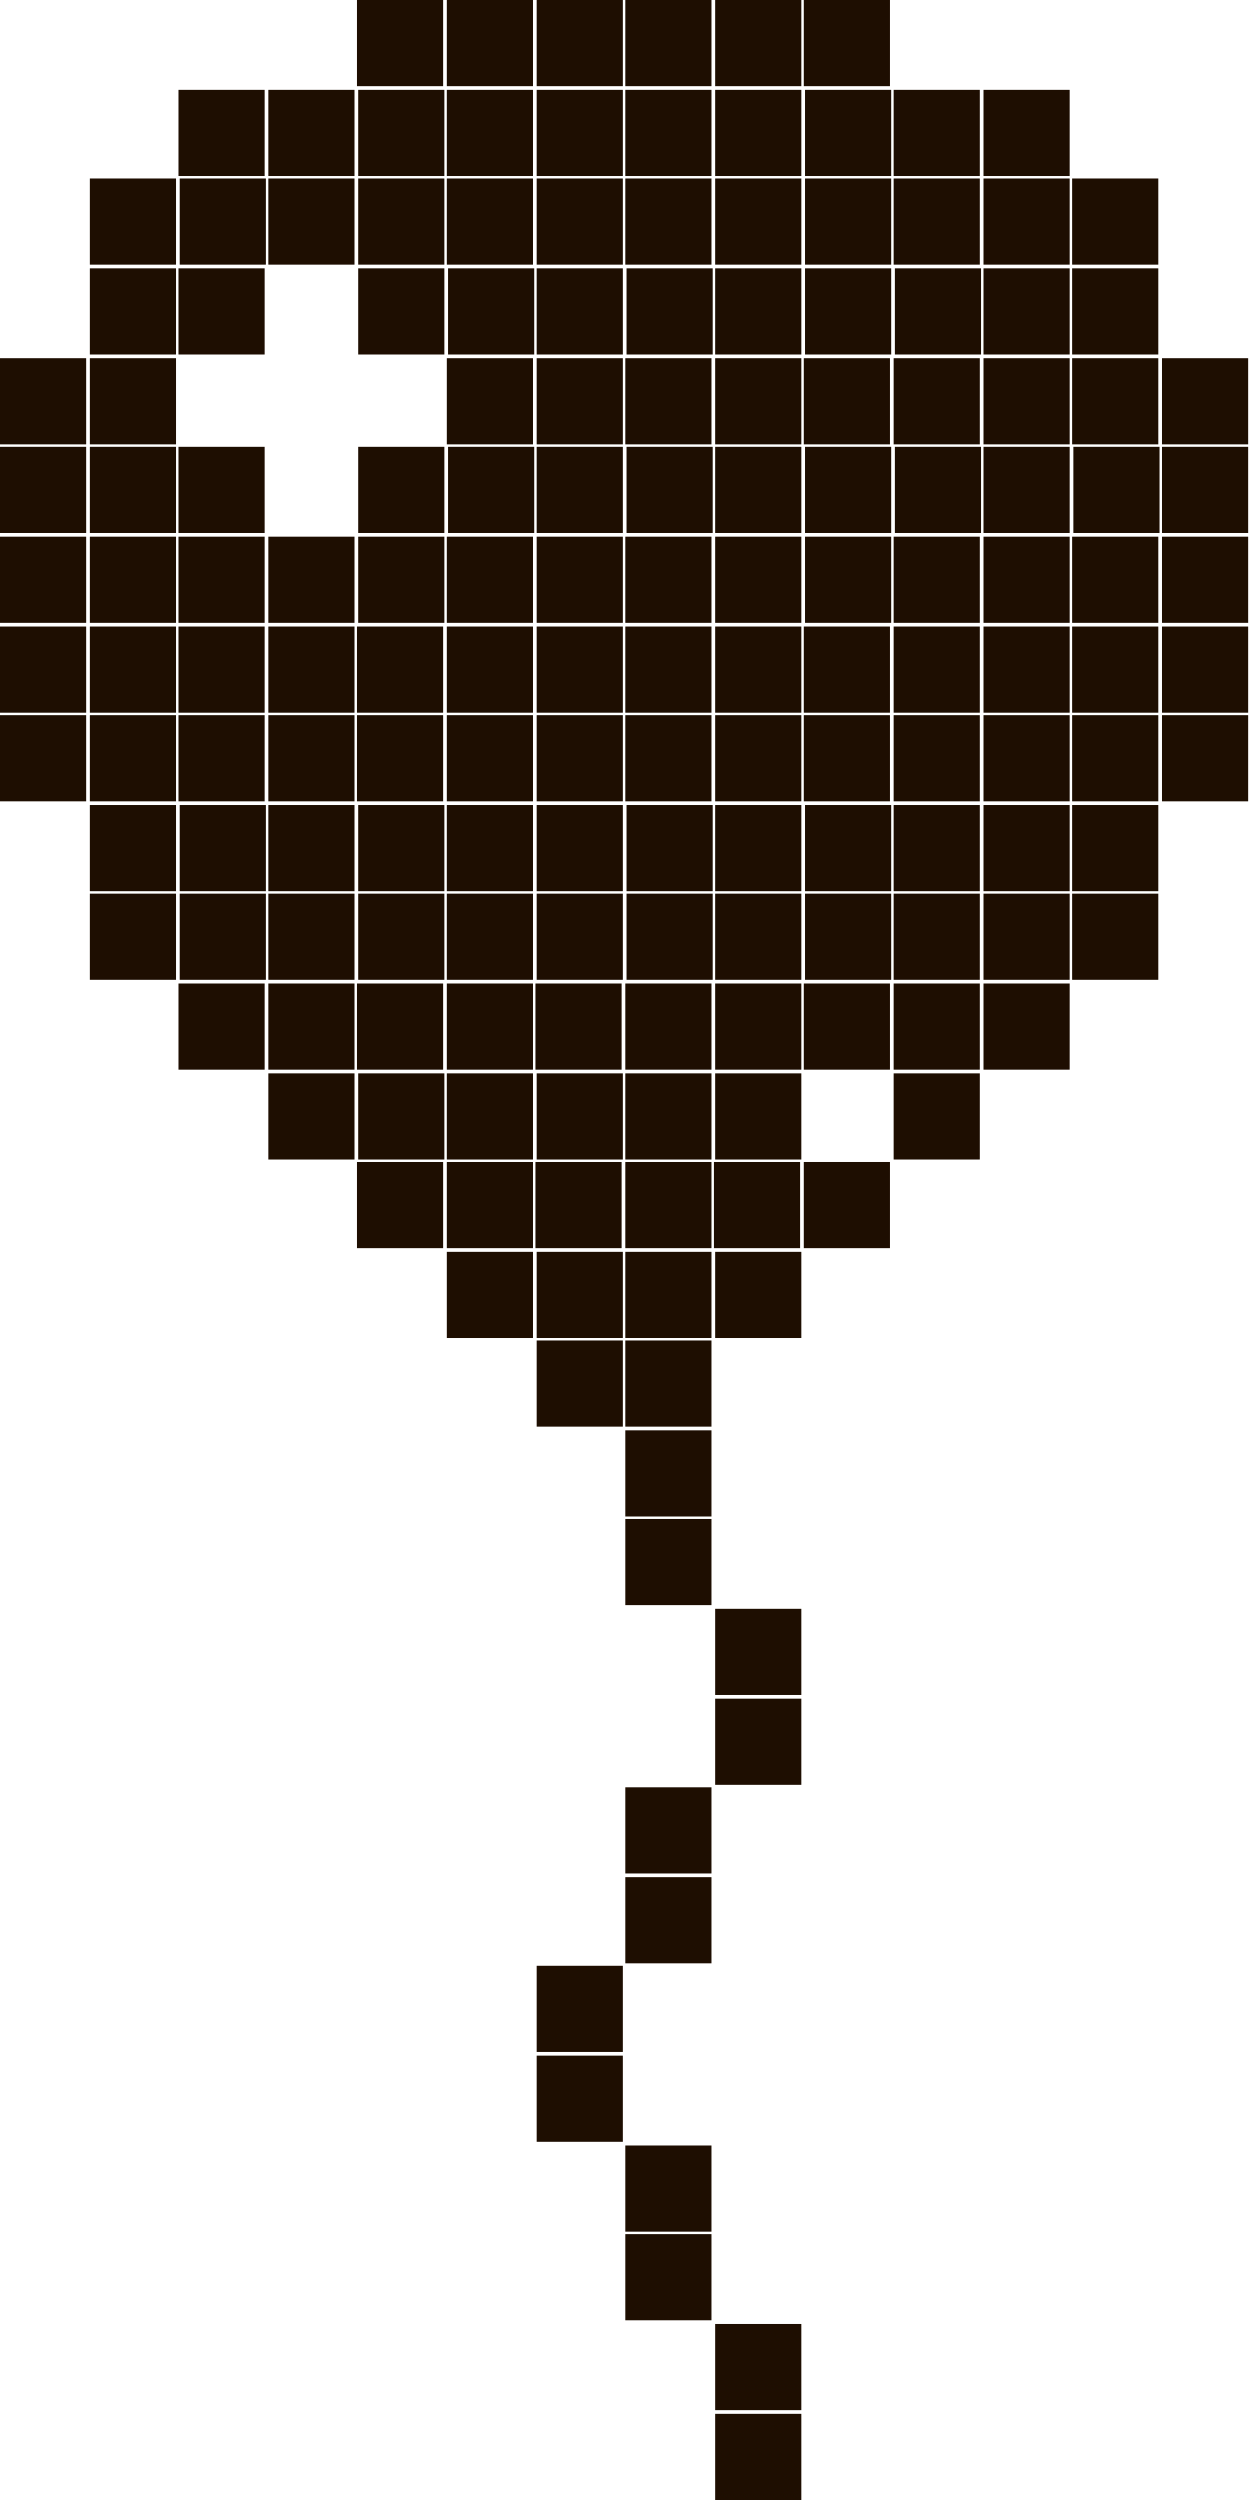
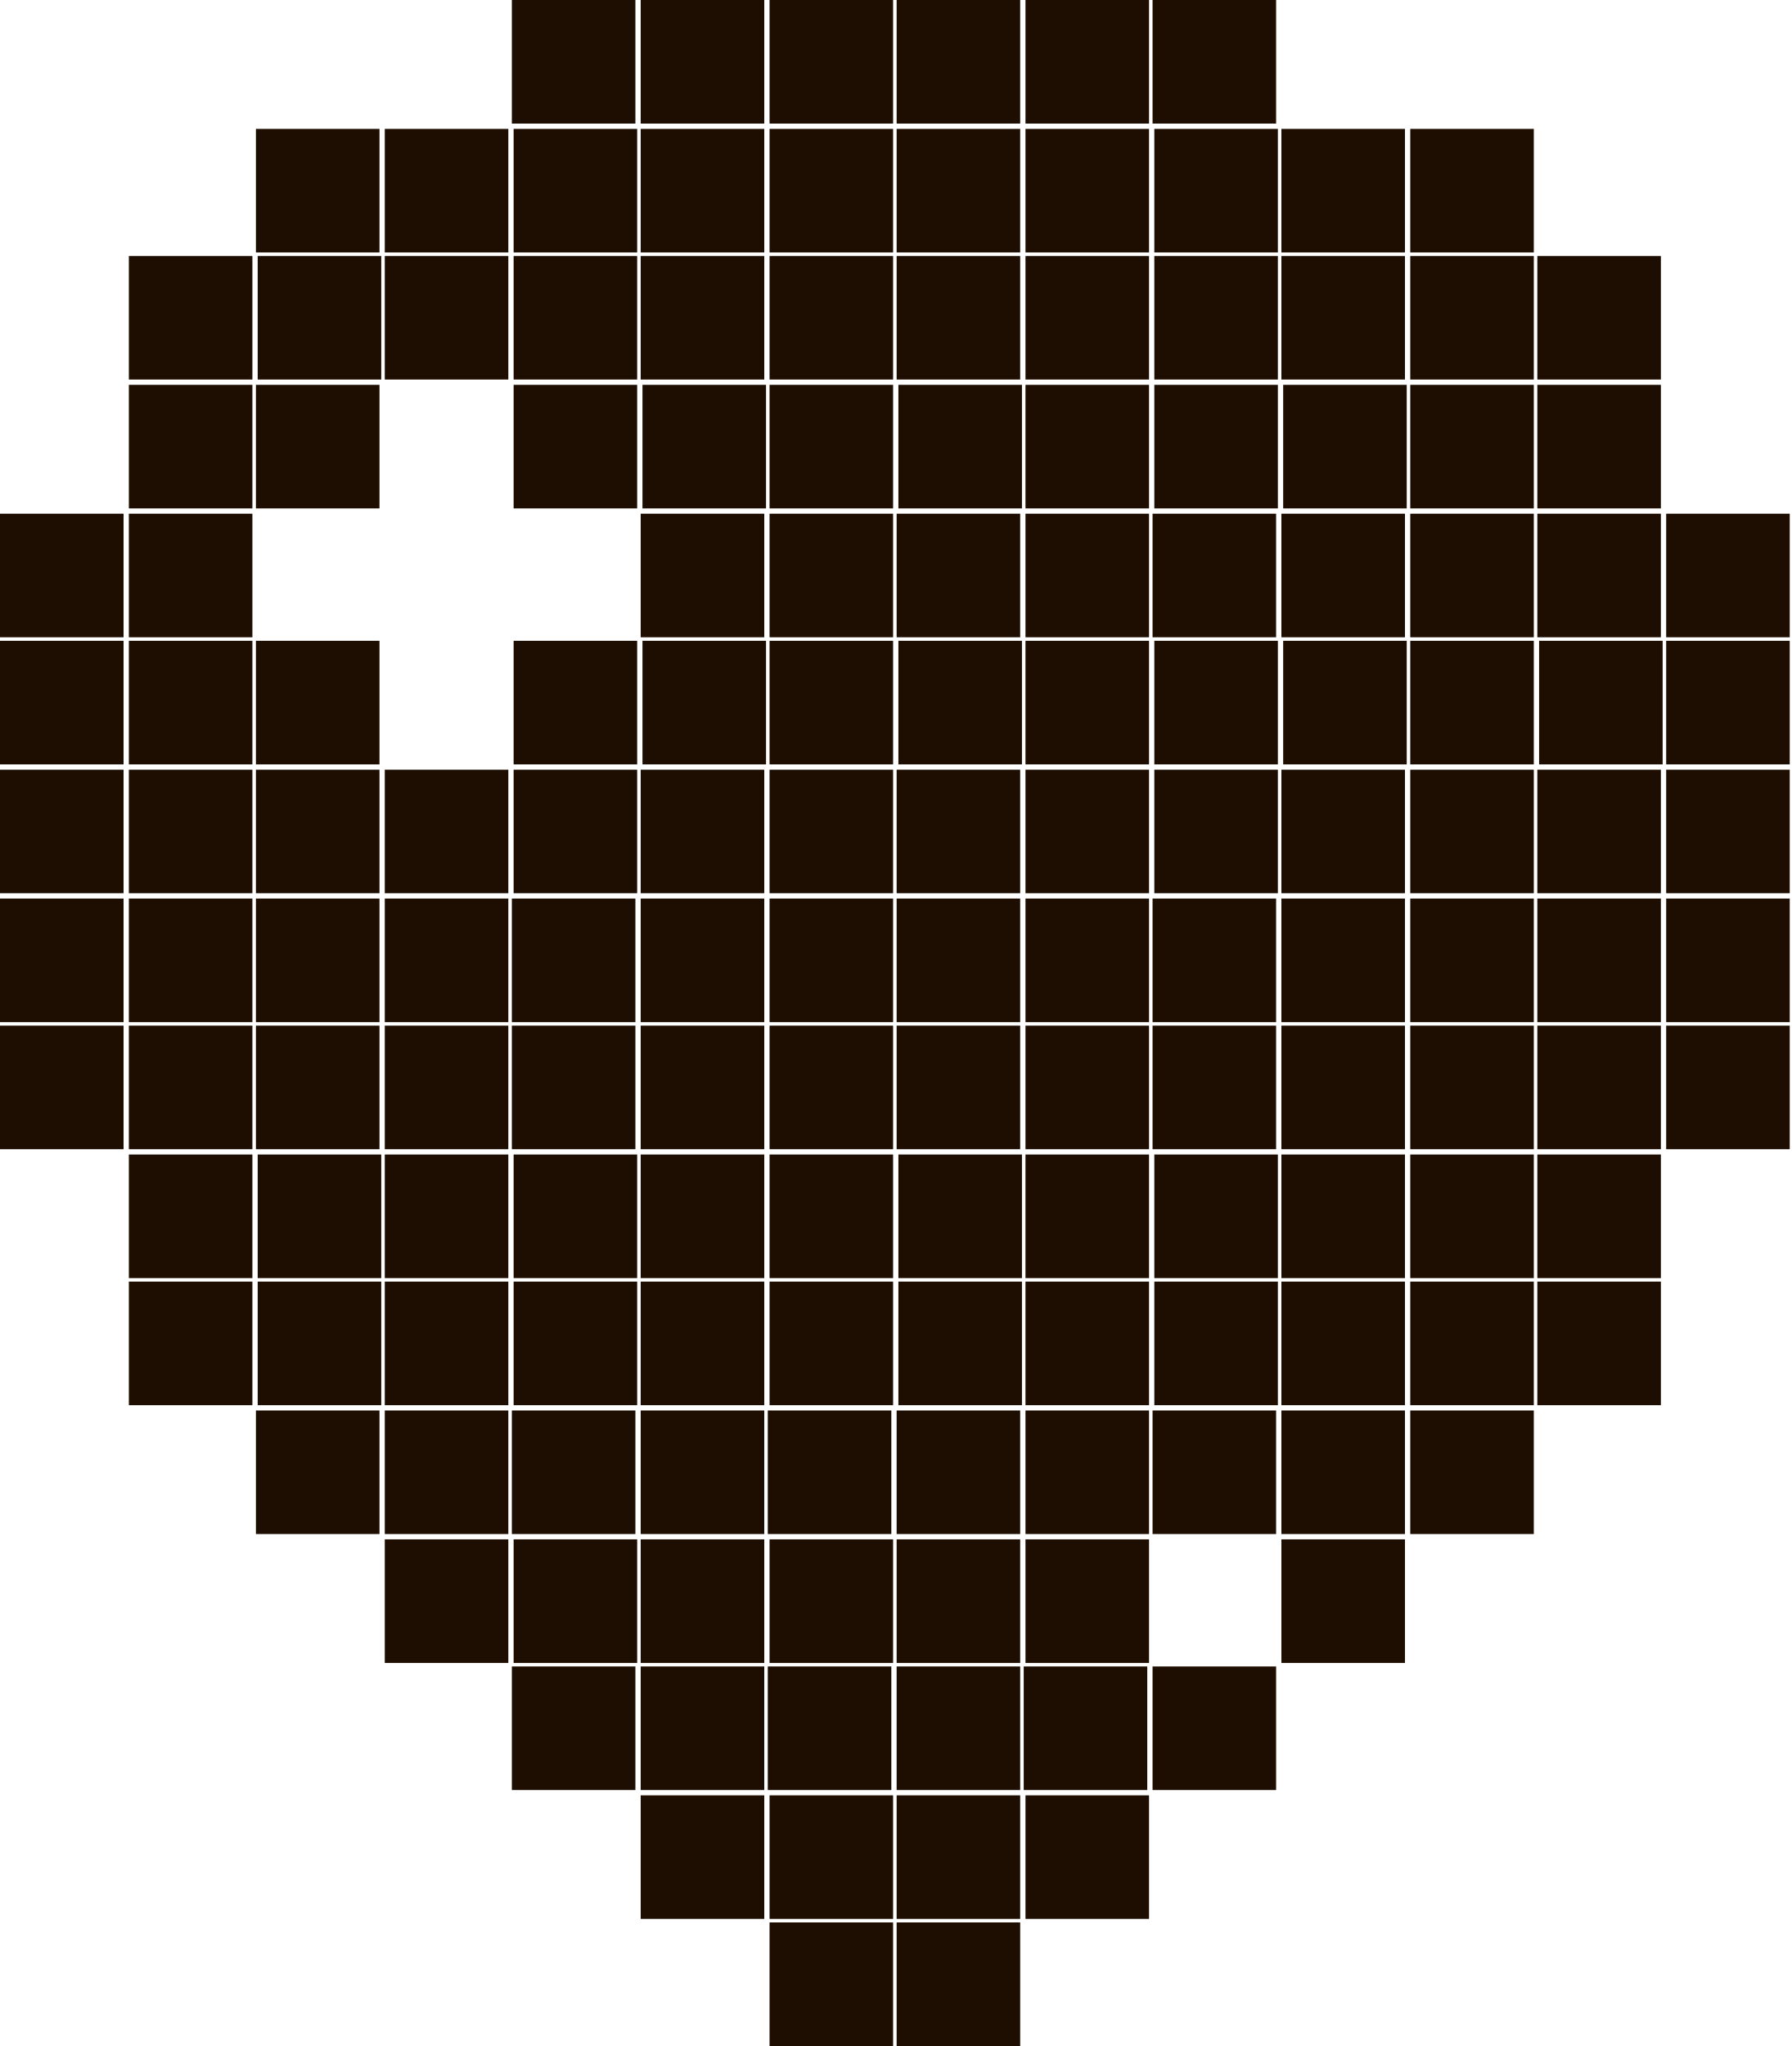
- <svg xmlns="http://www.w3.org/2000/svg" version="1.1" id="Слой_1" x="0px" y="0px" viewBox="0 0 101.5 203.1" style="enable-background:new 0 0 101.5 203.1;" xml:space="preserve">
+ <svg xmlns="http://www.w3.org/2000/svg" version="1.1" id="Слой_1" x="0px" y="0px" viewBox="0 0 101.5 115.9" style="enable-background:new 0 0 101.5 115.9;" xml:space="preserve">
  <style type="text/css">
	.st0{fill:#1E0E01;}
</style>
  <rect y="29.1" class="st0" width="7" height="7" />
  <rect y="36.3" class="st0" width="7" height="7" />
  <rect y="43.6" class="st0" width="7" height="7" />
  <rect y="50.9" class="st0" width="7" height="7" />
  <rect y="58.1" class="st0" width="7" height="7" />
  <rect x="7.3" y="36.3" class="st0" width="7" height="7" />
  <rect x="7.3" y="43.6" class="st0" width="7" height="7" />
  <rect x="7.3" y="50.9" class="st0" width="7" height="7" />
  <rect x="7.3" y="58.1" class="st0" width="7" height="7" />
  <rect x="7.3" y="14.5" class="st0" width="7" height="7" />
  <rect x="14.6" y="14.5" class="st0" width="7" height="7" />
  <rect x="7.3" y="21.8" class="st0" width="7" height="7" />
  <rect x="7.3" y="65.4" class="st0" width="7" height="7" />
  <rect x="7.3" y="72.6" class="st0" width="7" height="7" />
  <rect x="14.5" y="43.6" class="st0" width="7" height="7" />
  <rect x="14.5" y="50.9" class="st0" width="7" height="7" />
  <rect x="14.5" y="58.1" class="st0" width="7" height="7" />
  <rect x="14.6" y="65.4" class="st0" width="7" height="7" />
  <rect x="14.6" y="72.6" class="st0" width="7" height="7" />
  <rect x="14.5" y="7.3" class="st0" width="7" height="7" />
  <rect x="14.5" y="79.9" class="st0" width="7" height="7" />
  <rect x="21.8" y="50.9" class="st0" width="7" height="7" />
  <rect x="21.8" y="58.1" class="st0" width="7" height="7" />
  <rect x="21.8" y="65.4" class="st0" width="7" height="7" />
  <rect x="21.8" y="72.6" class="st0" width="7" height="7" />
  <rect x="21.8" y="79.9" class="st0" width="7" height="7" />
  <rect x="21.8" y="7.3" class="st0" width="7" height="7" />
  <rect x="7.3" y="29.1" class="st0" width="7" height="7" />
  <rect x="21.8" y="87.2" class="st0" width="7" height="7" />
  <rect x="29" class="st0" width="7" height="7" />
  <rect x="14.5" y="21.8" class="st0" width="7" height="7" />
  <rect x="14.5" y="36.3" class="st0" width="7" height="7" />
  <rect x="29" y="94.4" class="st0" width="7" height="7" />
  <rect x="36.3" class="st0" width="7" height="7" />
  <rect x="21.8" y="14.5" class="st0" width="7" height="7" />
  <rect x="29.1" y="7.3" class="st0" width="7" height="7" />
  <rect x="29.1" y="14.5" class="st0" width="7" height="7" />
  <rect x="36.3" y="7.3" class="st0" width="7" height="7" />
  <rect x="36.3" y="14.5" class="st0" width="7" height="7" />
  <rect x="43.6" y="7.3" class="st0" width="7" height="7" />
  <rect x="43.6" y="14.5" class="st0" width="7" height="7" />
  <rect x="50.8" y="7.3" class="st0" width="7" height="7" />
  <rect x="50.8" y="14.5" class="st0" width="7" height="7" />
  <rect x="58.1" y="7.3" class="st0" width="7" height="7" />
  <rect x="58.1" y="14.5" class="st0" width="7" height="7" />
  <rect x="65.4" y="7.3" class="st0" width="7" height="7" />
  <rect x="65.4" y="14.5" class="st0" width="7" height="7" />
  <rect x="72.6" y="14.5" class="st0" width="7" height="7" />
  <rect x="79.9" y="14.5" class="st0" width="7" height="7" />
  <rect x="21.8" y="43.6" class="st0" width="7" height="7" />
  <rect x="29" y="50.9" class="st0" width="7" height="7" />
  <rect x="29" y="58.1" class="st0" width="7" height="7" />
  <rect x="29.1" y="65.4" class="st0" width="7" height="7" />
  <rect x="29.1" y="72.6" class="st0" width="7" height="7" />
  <rect x="29" y="79.9" class="st0" width="7" height="7" />
  <rect x="29.1" y="87.2" class="st0" width="7" height="7" />
  <rect x="29.1" y="43.6" class="st0" width="7" height="7" />
  <rect x="36.3" y="101.7" class="st0" width="7" height="7" />
  <rect x="43.6" class="st0" width="7" height="7" />
  <rect x="29.1" y="21.8" class="st0" width="7" height="7" />
  <rect x="36.4" y="21.8" class="st0" width="7" height="7" />
  <rect x="43.6" y="21.8" class="st0" width="7" height="7" />
  <rect x="50.9" y="21.8" class="st0" width="7" height="7" />
  <rect x="58.1" y="21.8" class="st0" width="7" height="7" />
  <rect x="65.4" y="21.8" class="st0" width="7" height="7" />
  <rect x="72.7" y="21.8" class="st0" width="7" height="7" />
  <rect x="79.9" y="21.8" class="st0" width="7" height="7" />
  <rect x="29.1" y="36.3" class="st0" width="7" height="7" />
  <rect x="36.3" y="94.4" class="st0" width="7" height="7" />
  <rect x="36.3" y="50.9" class="st0" width="7" height="7" />
  <rect x="36.3" y="58.1" class="st0" width="7" height="7" />
  <rect x="36.3" y="65.4" class="st0" width="7" height="7" />
  <rect x="36.3" y="72.6" class="st0" width="7" height="7" />
  <rect x="36.3" y="79.9" class="st0" width="7" height="7" />
  <rect x="36.3" y="87.2" class="st0" width="7" height="7" />
  <rect x="36.3" y="43.6" class="st0" width="7" height="7" />
  <rect x="36.4" y="36.3" class="st0" width="7" height="7" />
  <rect x="43.6" y="101.7" class="st0" width="7" height="7" />
  <rect x="43.5" y="94.4" class="st0" width="7" height="7" />
  <rect x="43.6" y="50.9" class="st0" width="7" height="7" />
  <rect x="43.6" y="58.1" class="st0" width="7" height="7" />
  <rect x="43.6" y="65.4" class="st0" width="7" height="7" />
  <rect x="43.6" y="72.6" class="st0" width="7" height="7" />
  <rect x="43.5" y="79.9" class="st0" width="7" height="7" />
  <rect x="43.6" y="87.2" class="st0" width="7" height="7" />
  <rect x="43.6" y="43.6" class="st0" width="7" height="7" />
  <rect x="43.6" y="36.3" class="st0" width="7" height="7" />
  <rect x="50.8" y="101.7" class="st0" width="7" height="7" />
  <rect x="50.8" y="94.4" class="st0" width="7" height="7" />
  <rect x="58" y="94.4" class="st0" width="7" height="7" />
  <rect x="50.8" y="50.9" class="st0" width="7" height="7" />
  <rect x="50.8" y="58.1" class="st0" width="7" height="7" />
  <rect x="50.9" y="65.4" class="st0" width="7" height="7" />
  <rect x="50.9" y="72.6" class="st0" width="7" height="7" />
  <rect x="50.8" y="79.9" class="st0" width="7" height="7" />
  <rect x="50.8" y="87.2" class="st0" width="7" height="7" />
  <rect x="50.8" y="43.6" class="st0" width="7" height="7" />
  <rect x="50.9" y="36.3" class="st0" width="7" height="7" />
  <rect x="58.1" y="50.9" class="st0" width="7" height="7" />
  <rect x="58.1" y="58.1" class="st0" width="7" height="7" />
  <rect x="58.1" y="65.4" class="st0" width="7" height="7" />
  <rect x="58.1" y="72.6" class="st0" width="7" height="7" />
  <rect x="58.1" y="79.9" class="st0" width="7" height="7" />
  <rect x="58.1" y="43.6" class="st0" width="7" height="7" />
  <rect x="58.1" y="36.3" class="st0" width="7" height="7" />
  <rect x="65.3" y="50.9" class="st0" width="7" height="7" />
  <rect x="65.3" y="58.1" class="st0" width="7" height="7" />
  <rect x="65.4" y="65.4" class="st0" width="7" height="7" />
  <rect x="65.4" y="72.6" class="st0" width="7" height="7" />
  <rect x="65.4" y="43.6" class="st0" width="7" height="7" />
  <rect x="65.4" y="36.3" class="st0" width="7" height="7" />
  <rect x="58.1" y="87.2" class="st0" width="7" height="7" />
  <rect x="43.6" y="108.9" class="st0" width="7" height="7" />
-   <rect x="43.6" y="159.7" class="st0" width="7" height="7" />
-   <rect x="43.6" y="167" class="st0" width="7" height="7" />
  <rect x="50.8" class="st0" width="7" height="7" />
  <rect x="36.3" y="29.1" class="st0" width="7" height="7" />
  <rect x="43.6" y="29.1" class="st0" width="7" height="7" />
  <rect x="50.8" y="29.1" class="st0" width="7" height="7" />
  <rect x="58.1" y="29.1" class="st0" width="7" height="7" />
  <rect x="65.3" y="29.1" class="st0" width="7" height="7" />
  <rect x="72.6" y="29.1" class="st0" width="7" height="7" />
  <rect x="79.9" y="29.1" class="st0" width="7" height="7" />
  <rect x="87.1" y="29.1" class="st0" width="7" height="7" />
  <rect x="65.3" y="79.9" class="st0" width="7" height="7" />
  <rect x="72.6" y="50.9" class="st0" width="7" height="7" />
  <rect x="72.6" y="58.1" class="st0" width="7" height="7" />
  <rect x="72.6" y="65.4" class="st0" width="7" height="7" />
  <rect x="72.6" y="72.6" class="st0" width="7" height="7" />
  <rect x="72.6" y="43.6" class="st0" width="7" height="7" />
  <rect x="72.7" y="36.3" class="st0" width="7" height="7" />
  <rect x="79.9" y="50.9" class="st0" width="7" height="7" />
  <rect x="79.9" y="58.1" class="st0" width="7" height="7" />
  <rect x="79.9" y="65.4" class="st0" width="7" height="7" />
  <rect x="79.9" y="72.6" class="st0" width="7" height="7" />
  <rect x="79.9" y="43.6" class="st0" width="7" height="7" />
  <rect x="79.9" y="36.3" class="st0" width="7" height="7" />
  <rect x="87.1" y="50.9" class="st0" width="7" height="7" />
  <rect x="87.1" y="58.1" class="st0" width="7" height="7" />
  <rect x="87.1" y="43.6" class="st0" width="7" height="7" />
  <rect x="87.2" y="36.3" class="st0" width="7" height="7" />
  <rect x="72.6" y="79.9" class="st0" width="7" height="7" />
  <rect x="65.3" y="94.4" class="st0" width="7" height="7" />
  <rect x="50.8" y="108.9" class="st0" width="7" height="7" />
-   <rect x="50.8" y="116.2" class="st0" width="7" height="7" />
-   <rect x="50.8" y="123.4" class="st0" width="7" height="7" />
-   <rect x="50.8" y="145.2" class="st0" width="7" height="7" />
-   <rect x="50.8" y="152.5" class="st0" width="7" height="7" />
-   <rect x="50.8" y="174.3" class="st0" width="7" height="7" />
-   <rect x="50.8" y="181.5" class="st0" width="7" height="7" />
  <rect x="58.1" class="st0" width="7" height="7" />
  <rect x="72.6" y="87.2" class="st0" width="7" height="7" />
  <rect x="58.1" y="101.7" class="st0" width="7" height="7" />
-   <rect x="58.1" y="130.7" class="st0" width="7" height="7" />
-   <rect x="58.1" y="138" class="st0" width="7" height="7" />
-   <rect x="58.1" y="188.8" class="st0" width="7" height="7" />
-   <rect x="58.1" y="196.1" class="st0" width="7" height="7" />
  <rect x="65.3" class="st0" width="7" height="7" />
  <rect x="72.6" y="7.3" class="st0" width="7" height="7" />
  <rect x="79.9" y="7.3" class="st0" width="7" height="7" />
  <rect x="79.9" y="79.9" class="st0" width="7" height="7" />
  <rect x="87.1" y="14.5" class="st0" width="7" height="7" />
  <rect x="87.1" y="21.8" class="st0" width="7" height="7" />
  <rect x="87.1" y="65.4" class="st0" width="7" height="7" />
  <rect x="87.1" y="72.6" class="st0" width="7" height="7" />
  <rect x="94.4" y="29.1" class="st0" width="7" height="7" />
  <rect x="94.4" y="36.3" class="st0" width="7" height="7" />
  <rect x="94.4" y="43.6" class="st0" width="7" height="7" />
  <rect x="94.4" y="50.9" class="st0" width="7" height="7" />
  <rect x="94.4" y="58.1" class="st0" width="7" height="7" />
</svg>
